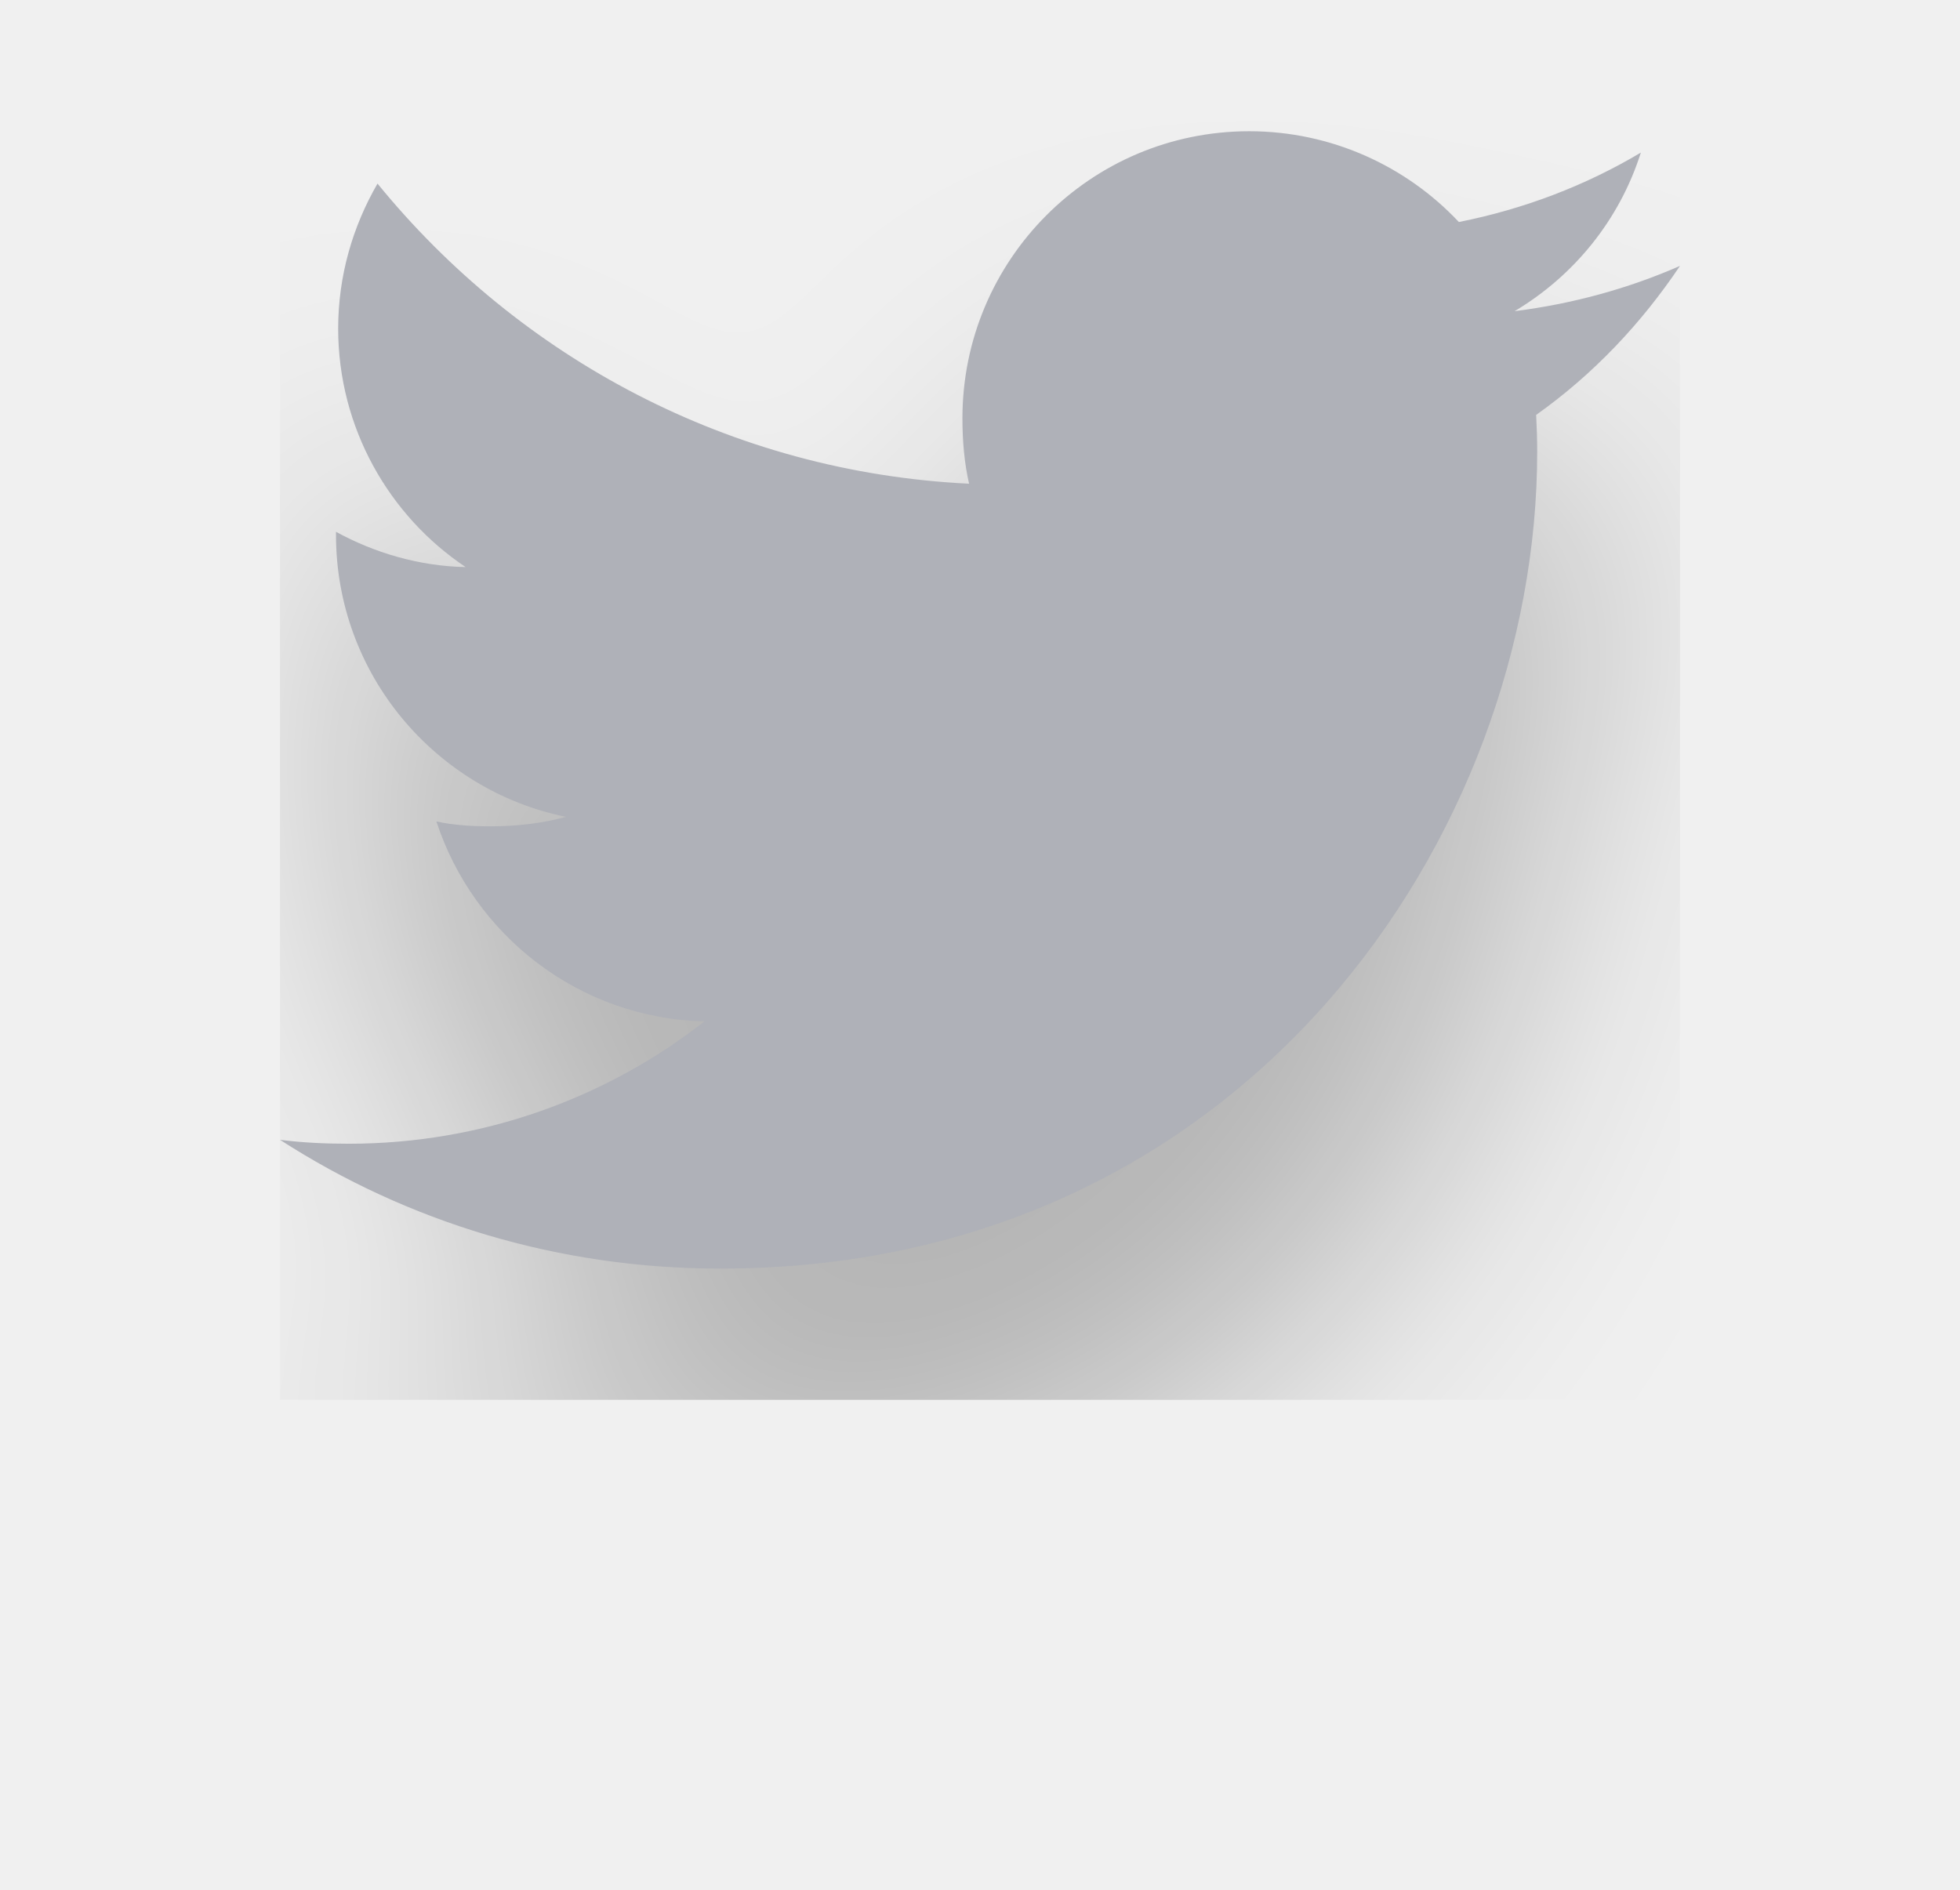
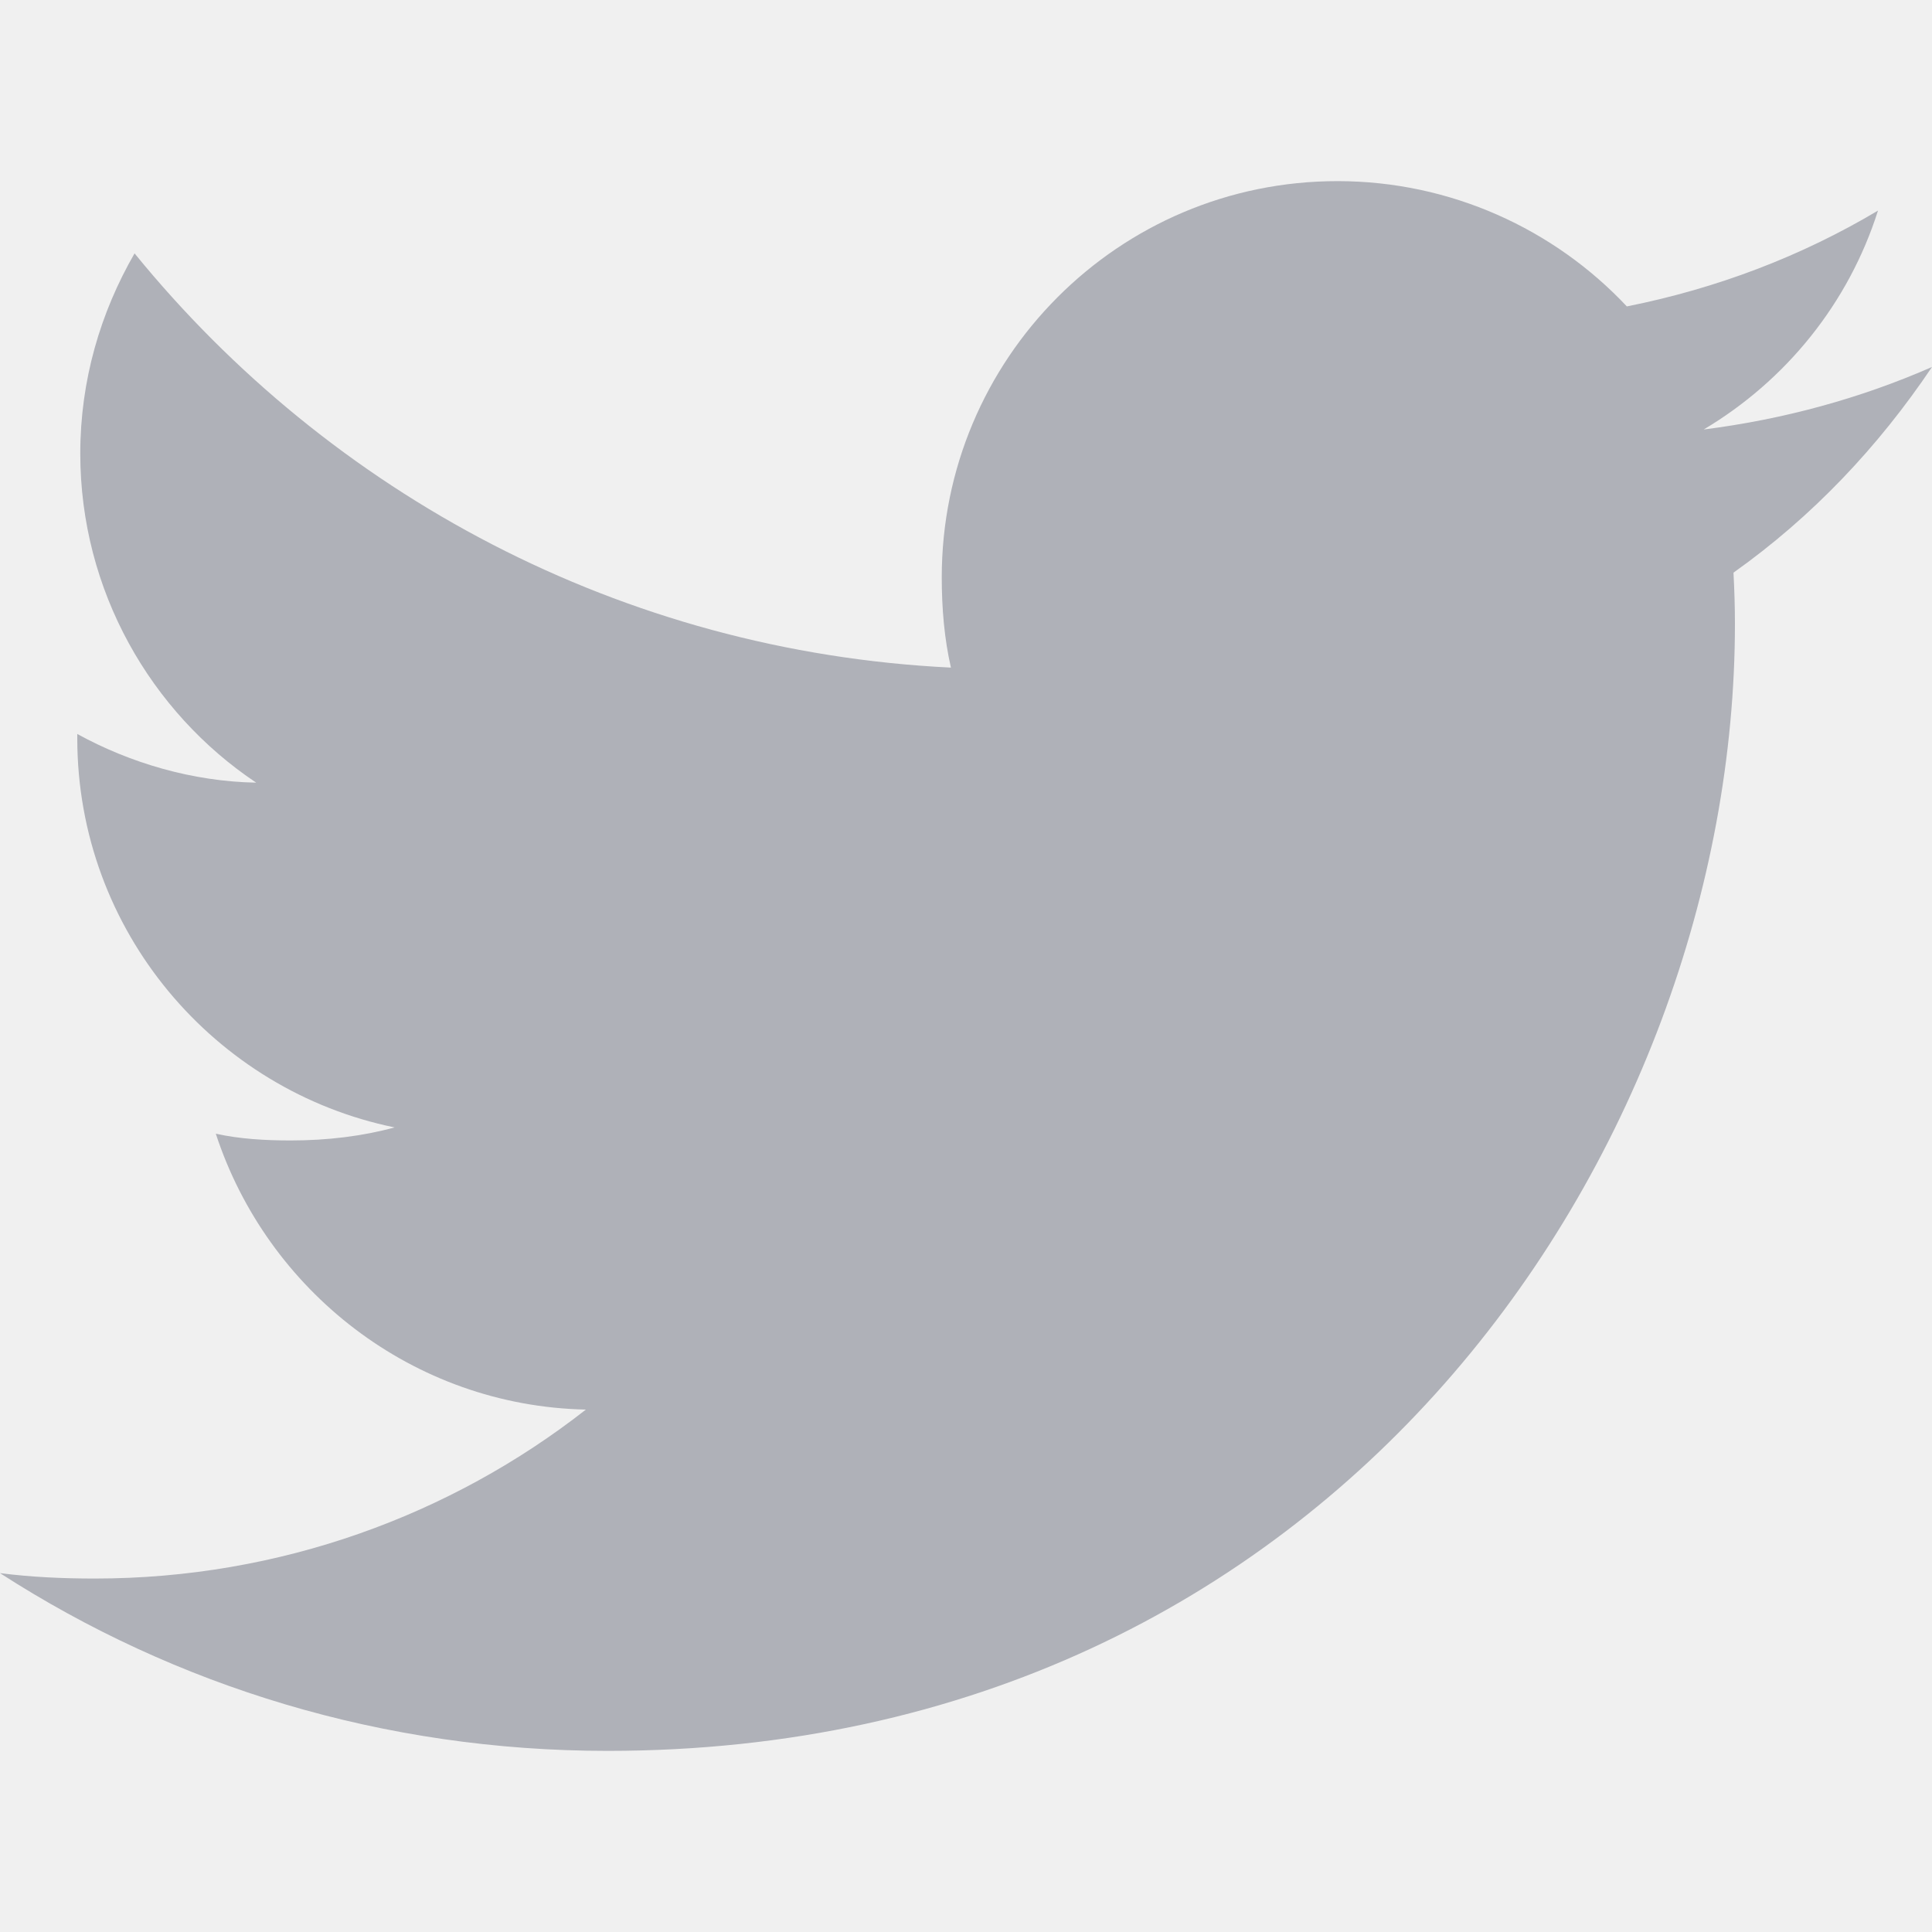
- <svg xmlns="http://www.w3.org/2000/svg" width="28" height="27" viewBox="0 0 28 27" fill="none">
-   <g clip-path="url(#clip0)" filter="url(#filter0_d)">
-     <path d="M24 3.799C23.256 4.125 22.464 4.341 21.637 4.446C22.488 3.939 23.136 3.141 23.441 2.18C22.649 2.652 21.774 2.986 20.841 3.172C20.089 2.371 19.016 1.875 17.846 1.875C15.576 1.875 13.749 3.717 13.749 5.976C13.749 6.301 13.776 6.614 13.844 6.911C10.435 6.745 7.419 5.111 5.393 2.623C5.039 3.236 4.831 3.939 4.831 4.695C4.831 6.115 5.562 7.374 6.652 8.102C5.994 8.09 5.348 7.899 4.8 7.598C4.8 7.61 4.8 7.626 4.8 7.643C4.8 9.635 6.221 11.29 8.085 11.671C7.751 11.762 7.388 11.806 7.01 11.806C6.747 11.806 6.482 11.791 6.234 11.736C6.765 13.36 8.273 14.554 10.065 14.592C8.67 15.684 6.899 16.341 4.981 16.341C4.645 16.341 4.322 16.326 4 16.285C5.816 17.456 7.969 18.125 10.29 18.125C17.835 18.125 21.96 11.875 21.96 6.457C21.96 6.276 21.954 6.101 21.945 5.928C22.759 5.35 23.442 4.629 24 3.799Z" fill="#AFB1B8" />
+ <svg xmlns="http://www.w3.org/2000/svg" width="20" height="20" viewBox="0 0 20 20" fill="none">
+   <g clip-path="url(#clip0)">
+     <path d="M20 3.799C19.256 4.125 18.464 4.341 17.637 4.446C18.488 3.939 19.136 3.141 19.441 2.18C18.649 2.652 17.774 2.986 16.841 3.172C16.089 2.371 15.016 1.875 13.846 1.875C11.576 1.875 9.749 3.717 9.749 5.976C9.749 6.301 9.776 6.614 9.844 6.911C6.435 6.745 3.419 5.111 1.393 2.623C1.039 3.236 0.831 3.939 0.831 4.695C0.831 6.115 1.562 7.374 2.652 8.102C1.994 8.09 1.347 7.899 0.8 7.598C0.8 7.61 0.8 7.626 0.8 7.643C0.8 9.635 2.221 11.29 4.085 11.671C3.751 11.762 3.388 11.806 3.01 11.806C2.748 11.806 2.482 11.791 2.234 11.736C2.765 13.36 4.272 14.554 6.065 14.592C4.67 15.684 2.899 16.341 0.981 16.341C0.645 16.341 0.323 16.326 0 16.285C1.816 17.456 3.969 18.125 6.29 18.125C13.835 18.125 17.96 11.875 17.96 6.457C17.96 6.276 17.954 6.101 17.945 5.928C18.759 5.35 19.442 4.629 20 3.799Z" fill="#AFB1B8" />
  </g>
  <defs>
-     <filter id="filter0_d" x="0" y="0" width="28" height="28" filterUnits="userSpaceOnUse" color-interpolation-filters="sRGB">
-       <feFlood flood-opacity="0" result="BackgroundImageFix" />
-       <feColorMatrix in="SourceAlpha" type="matrix" values="0 0 0 0 0 0 0 0 0 0 0 0 0 0 0 0 0 0 127 0" />
-       <feOffset dy="4" />
-       <feGaussianBlur stdDeviation="2" />
-       <feColorMatrix type="matrix" values="0 0 0 0 0 0 0 0 0 0 0 0 0 0 0 0 0 0 0.25 0" />
-       <feBlend mode="normal" in2="BackgroundImageFix" result="effect1_dropShadow" />
-       <feBlend mode="normal" in="SourceGraphic" in2="effect1_dropShadow" result="shape" />
-     </filter>
    <clipPath id="clip0">
-       <rect width="20" height="20" fill="white" transform="translate(4)" />
+       <rect width="20" height="20" fill="white" />
    </clipPath>
  </defs>
</svg>
